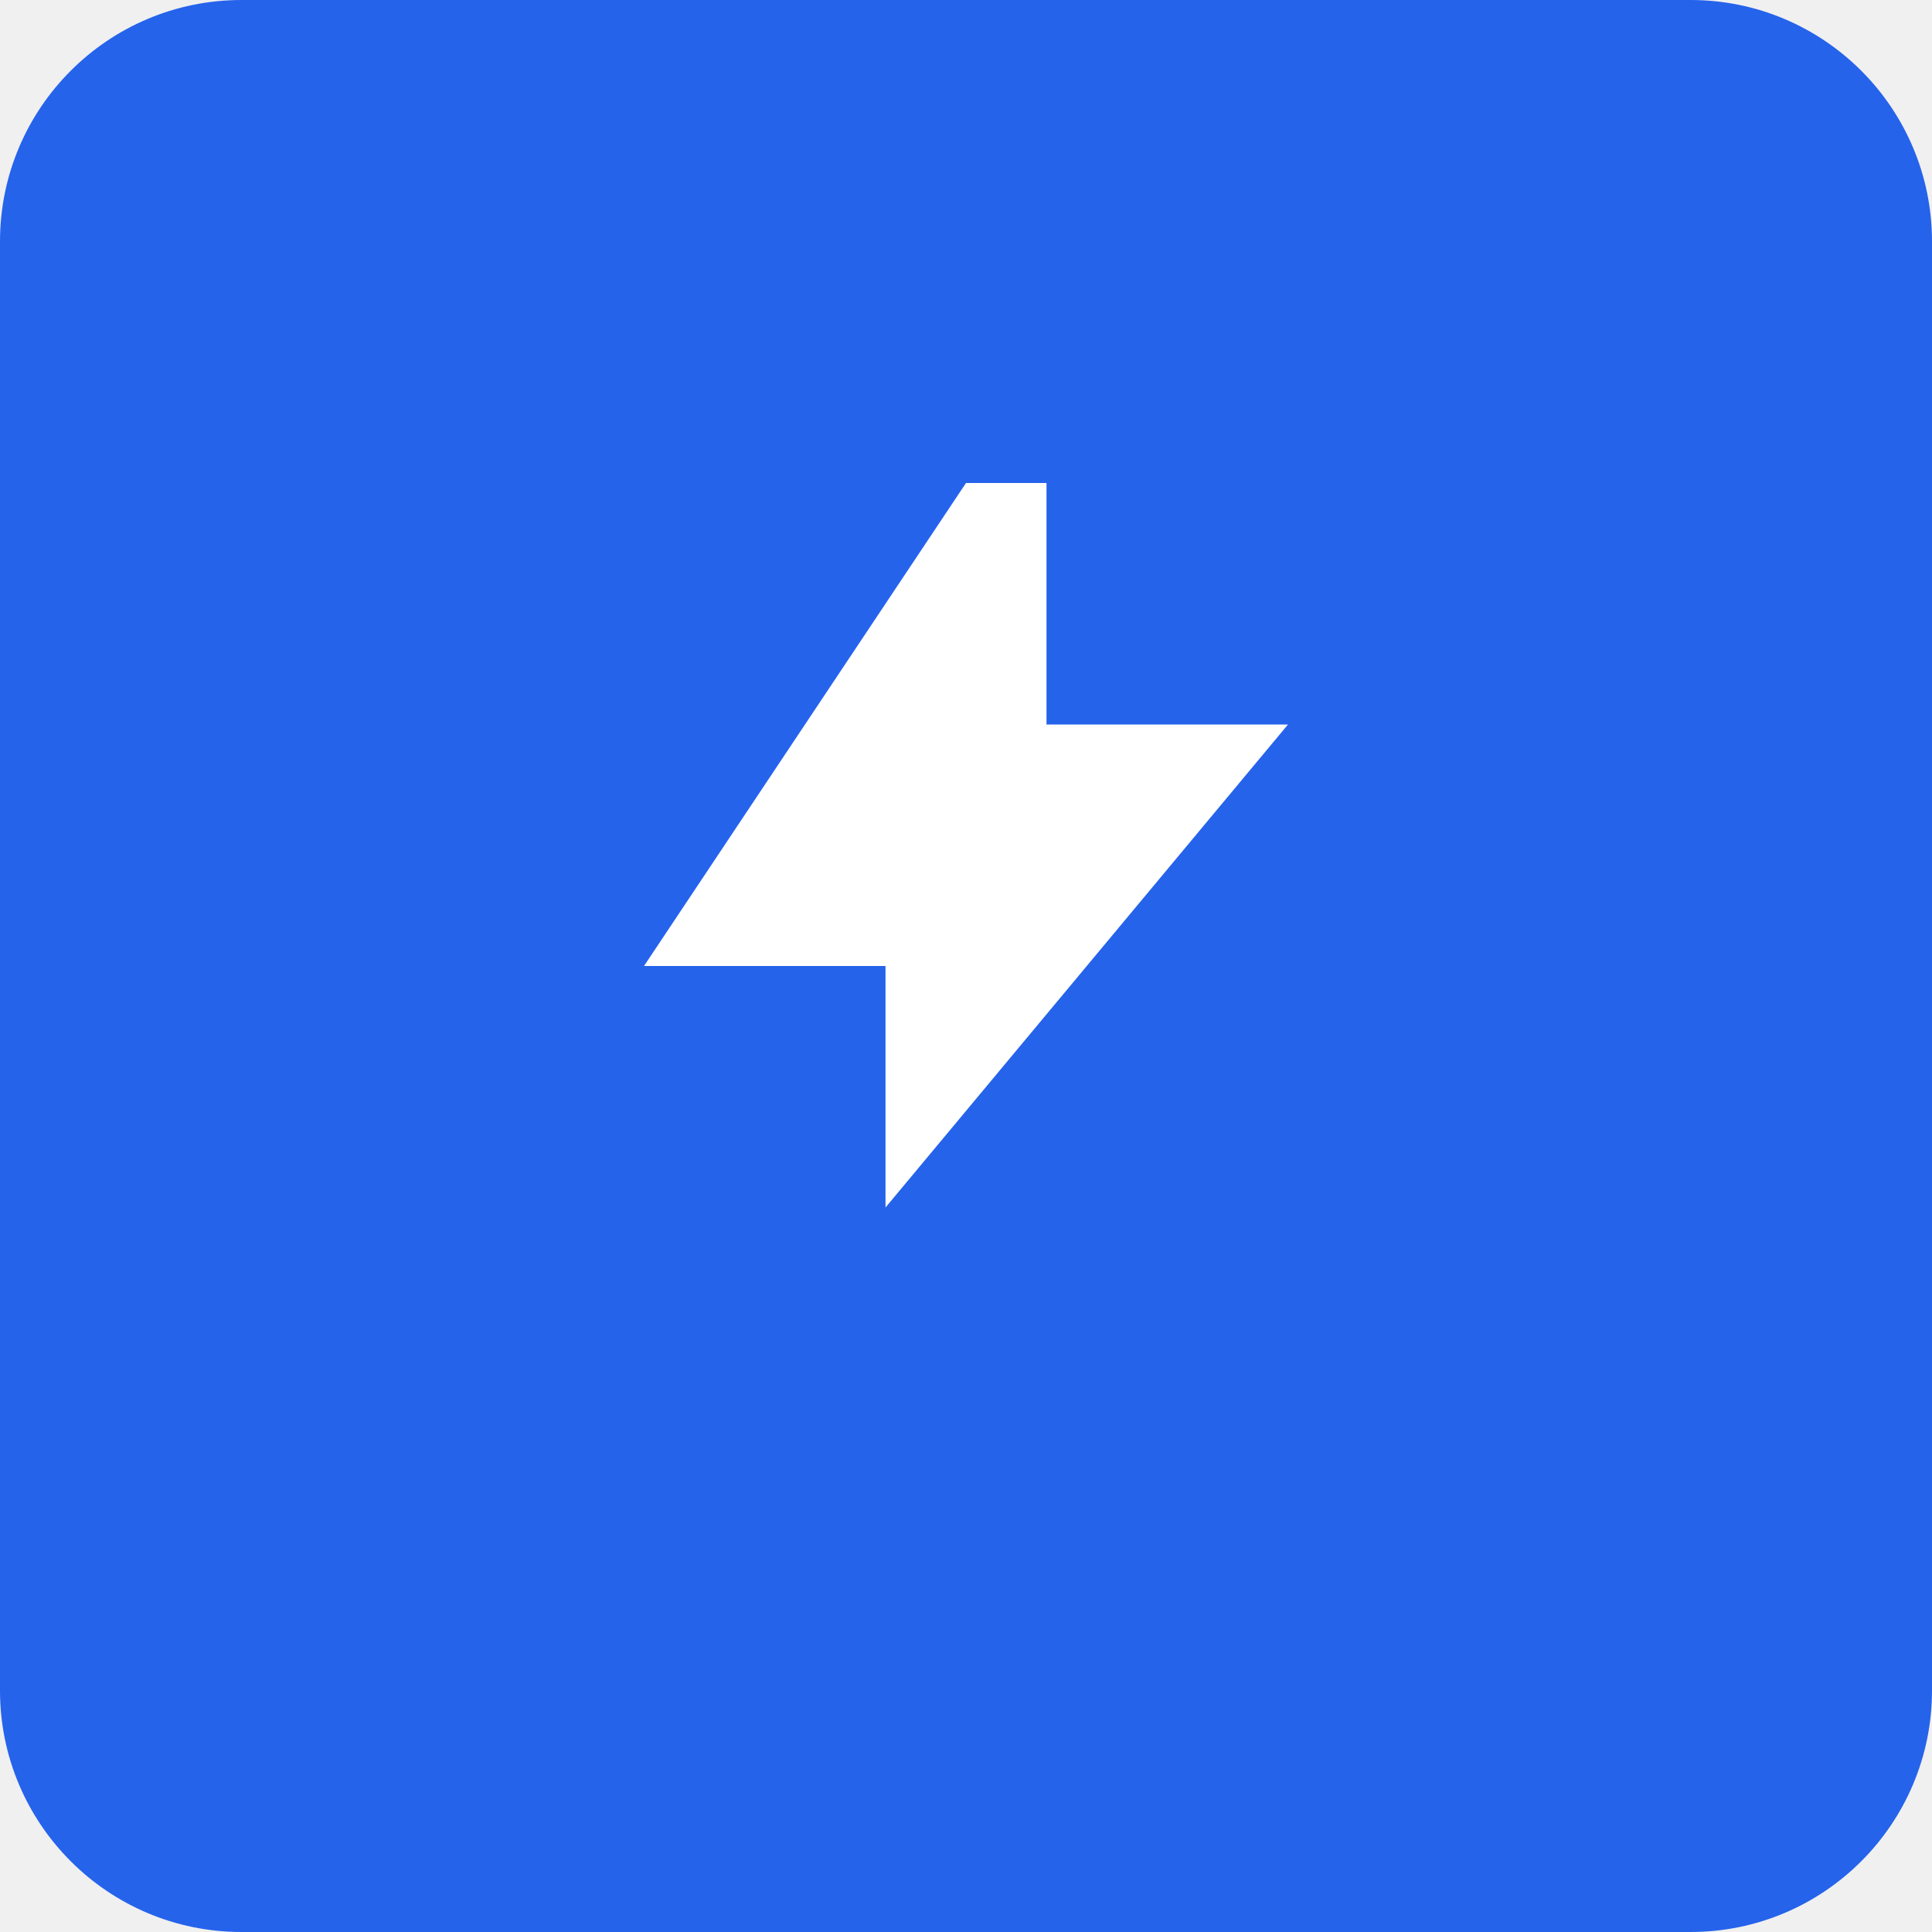
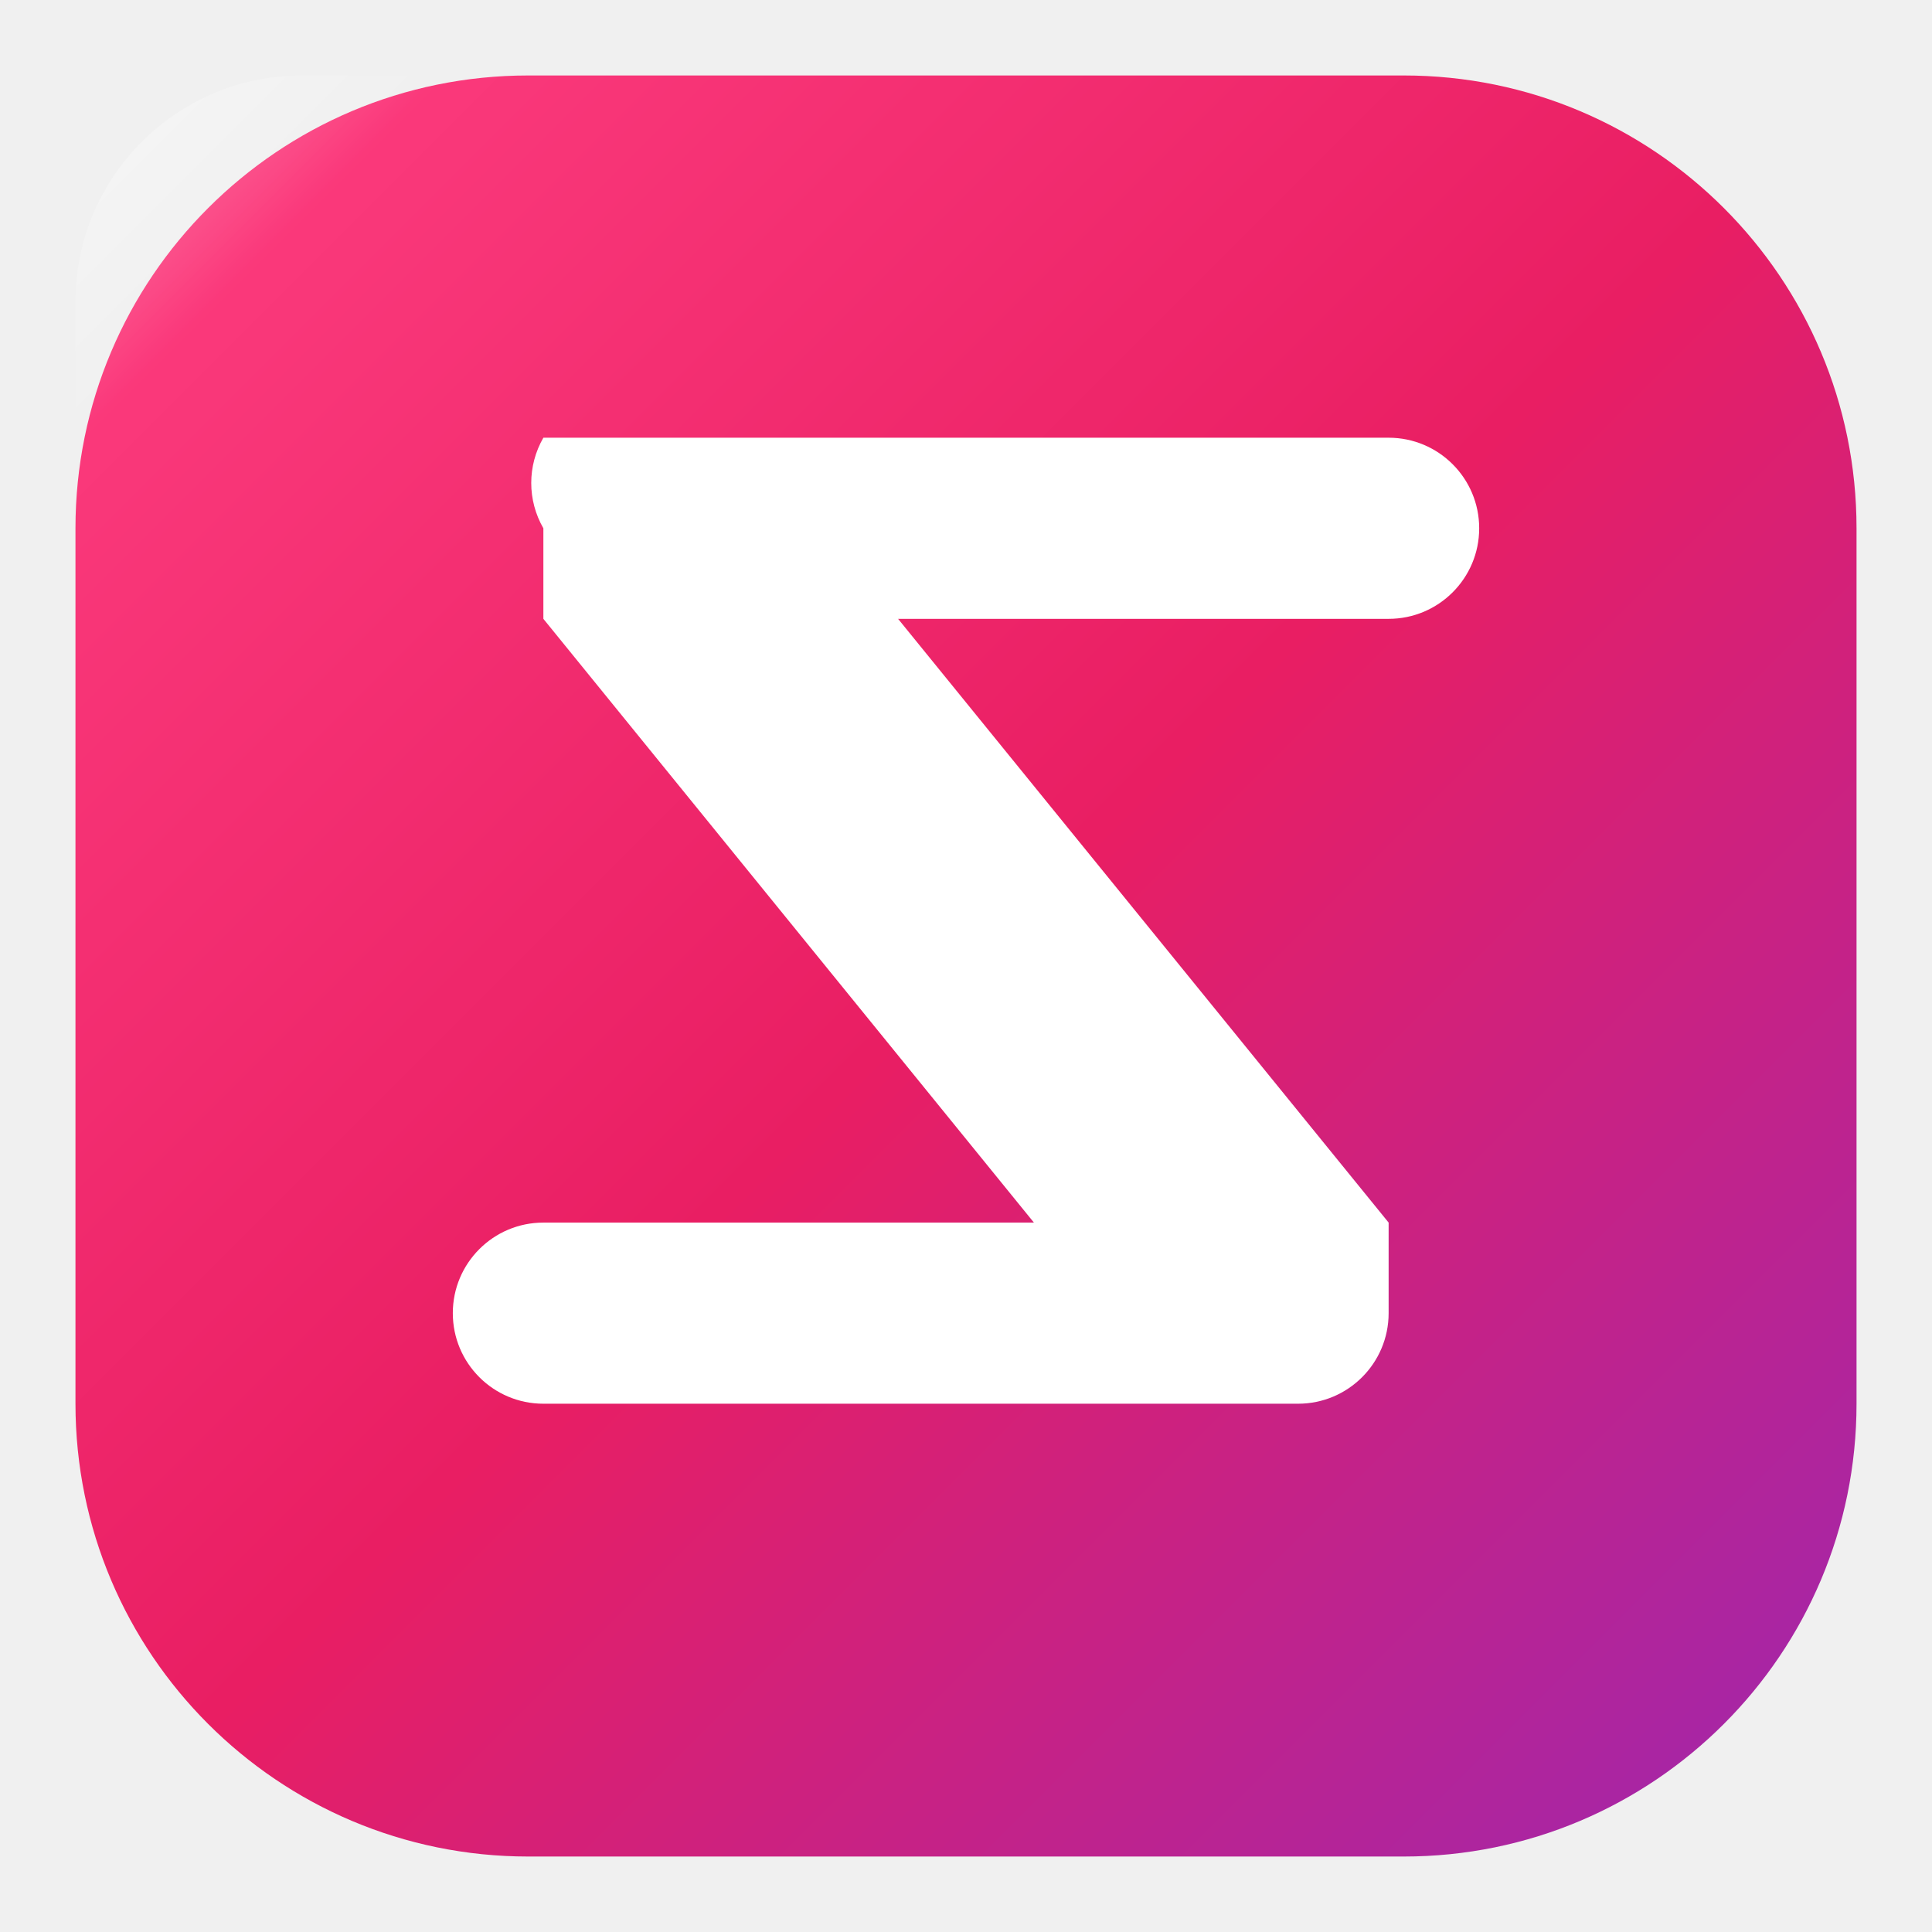
<svg xmlns="http://www.w3.org/2000/svg" width="512" height="512" viewBox="0 0 512 512" fill="none">
-   <rect width="512" height="512" rx="64" fill="#2563eb" />
-   <path d="M256 128L170.667 256H234.667V320L341.333 192H277.333V128H256Z" fill="white" />
+   <defs>
+     <linearGradient id="zazaGradient" x1="0%" y1="0%" x2="100%" y2="100%">
+       <stop offset="0%" style="stop-color:#FF4081;stop-opacity:1" />
+       <stop offset="50%" style="stop-color:#E91E63;stop-opacity:1" />
+       <stop offset="100%" style="stop-color:#9C27B0;stop-opacity:1" />
+     </linearGradient>
+     <linearGradient id="highlight" x1="0%" y1="0%" x2="40%" y2="40%">
+       <stop offset="0%" style="stop-color:#FFFFFF;stop-opacity:0.4" />
+       <stop offset="100%" style="stop-color:#FFFFFF;stop-opacity:0" />
+     </linearGradient>
+   </defs>
+   <rect x="20" y="20" width="472" height="472" rx="120" ry="120" fill="url(#zazaGradient)" />
+   <path d="M 140 20 A 120 120 0 0 1 20 140 L 20 80 A 60 60 0 0 1 80 20 Z" fill="url(#highlight)" />
+   <path d="M 144 116 L 368 116 A 24 24 0 0 1 368 164 L 238 164 L 368 324 L 368 348 A 24 24 0 0 1 344 372 L 144 372 A 24 24 0 0 1 144 324 L 274 324 L 144 164 L 144 140 A 24 24 0 0 1 144 116 Z" fill="#FFFFFF" />
</svg>
